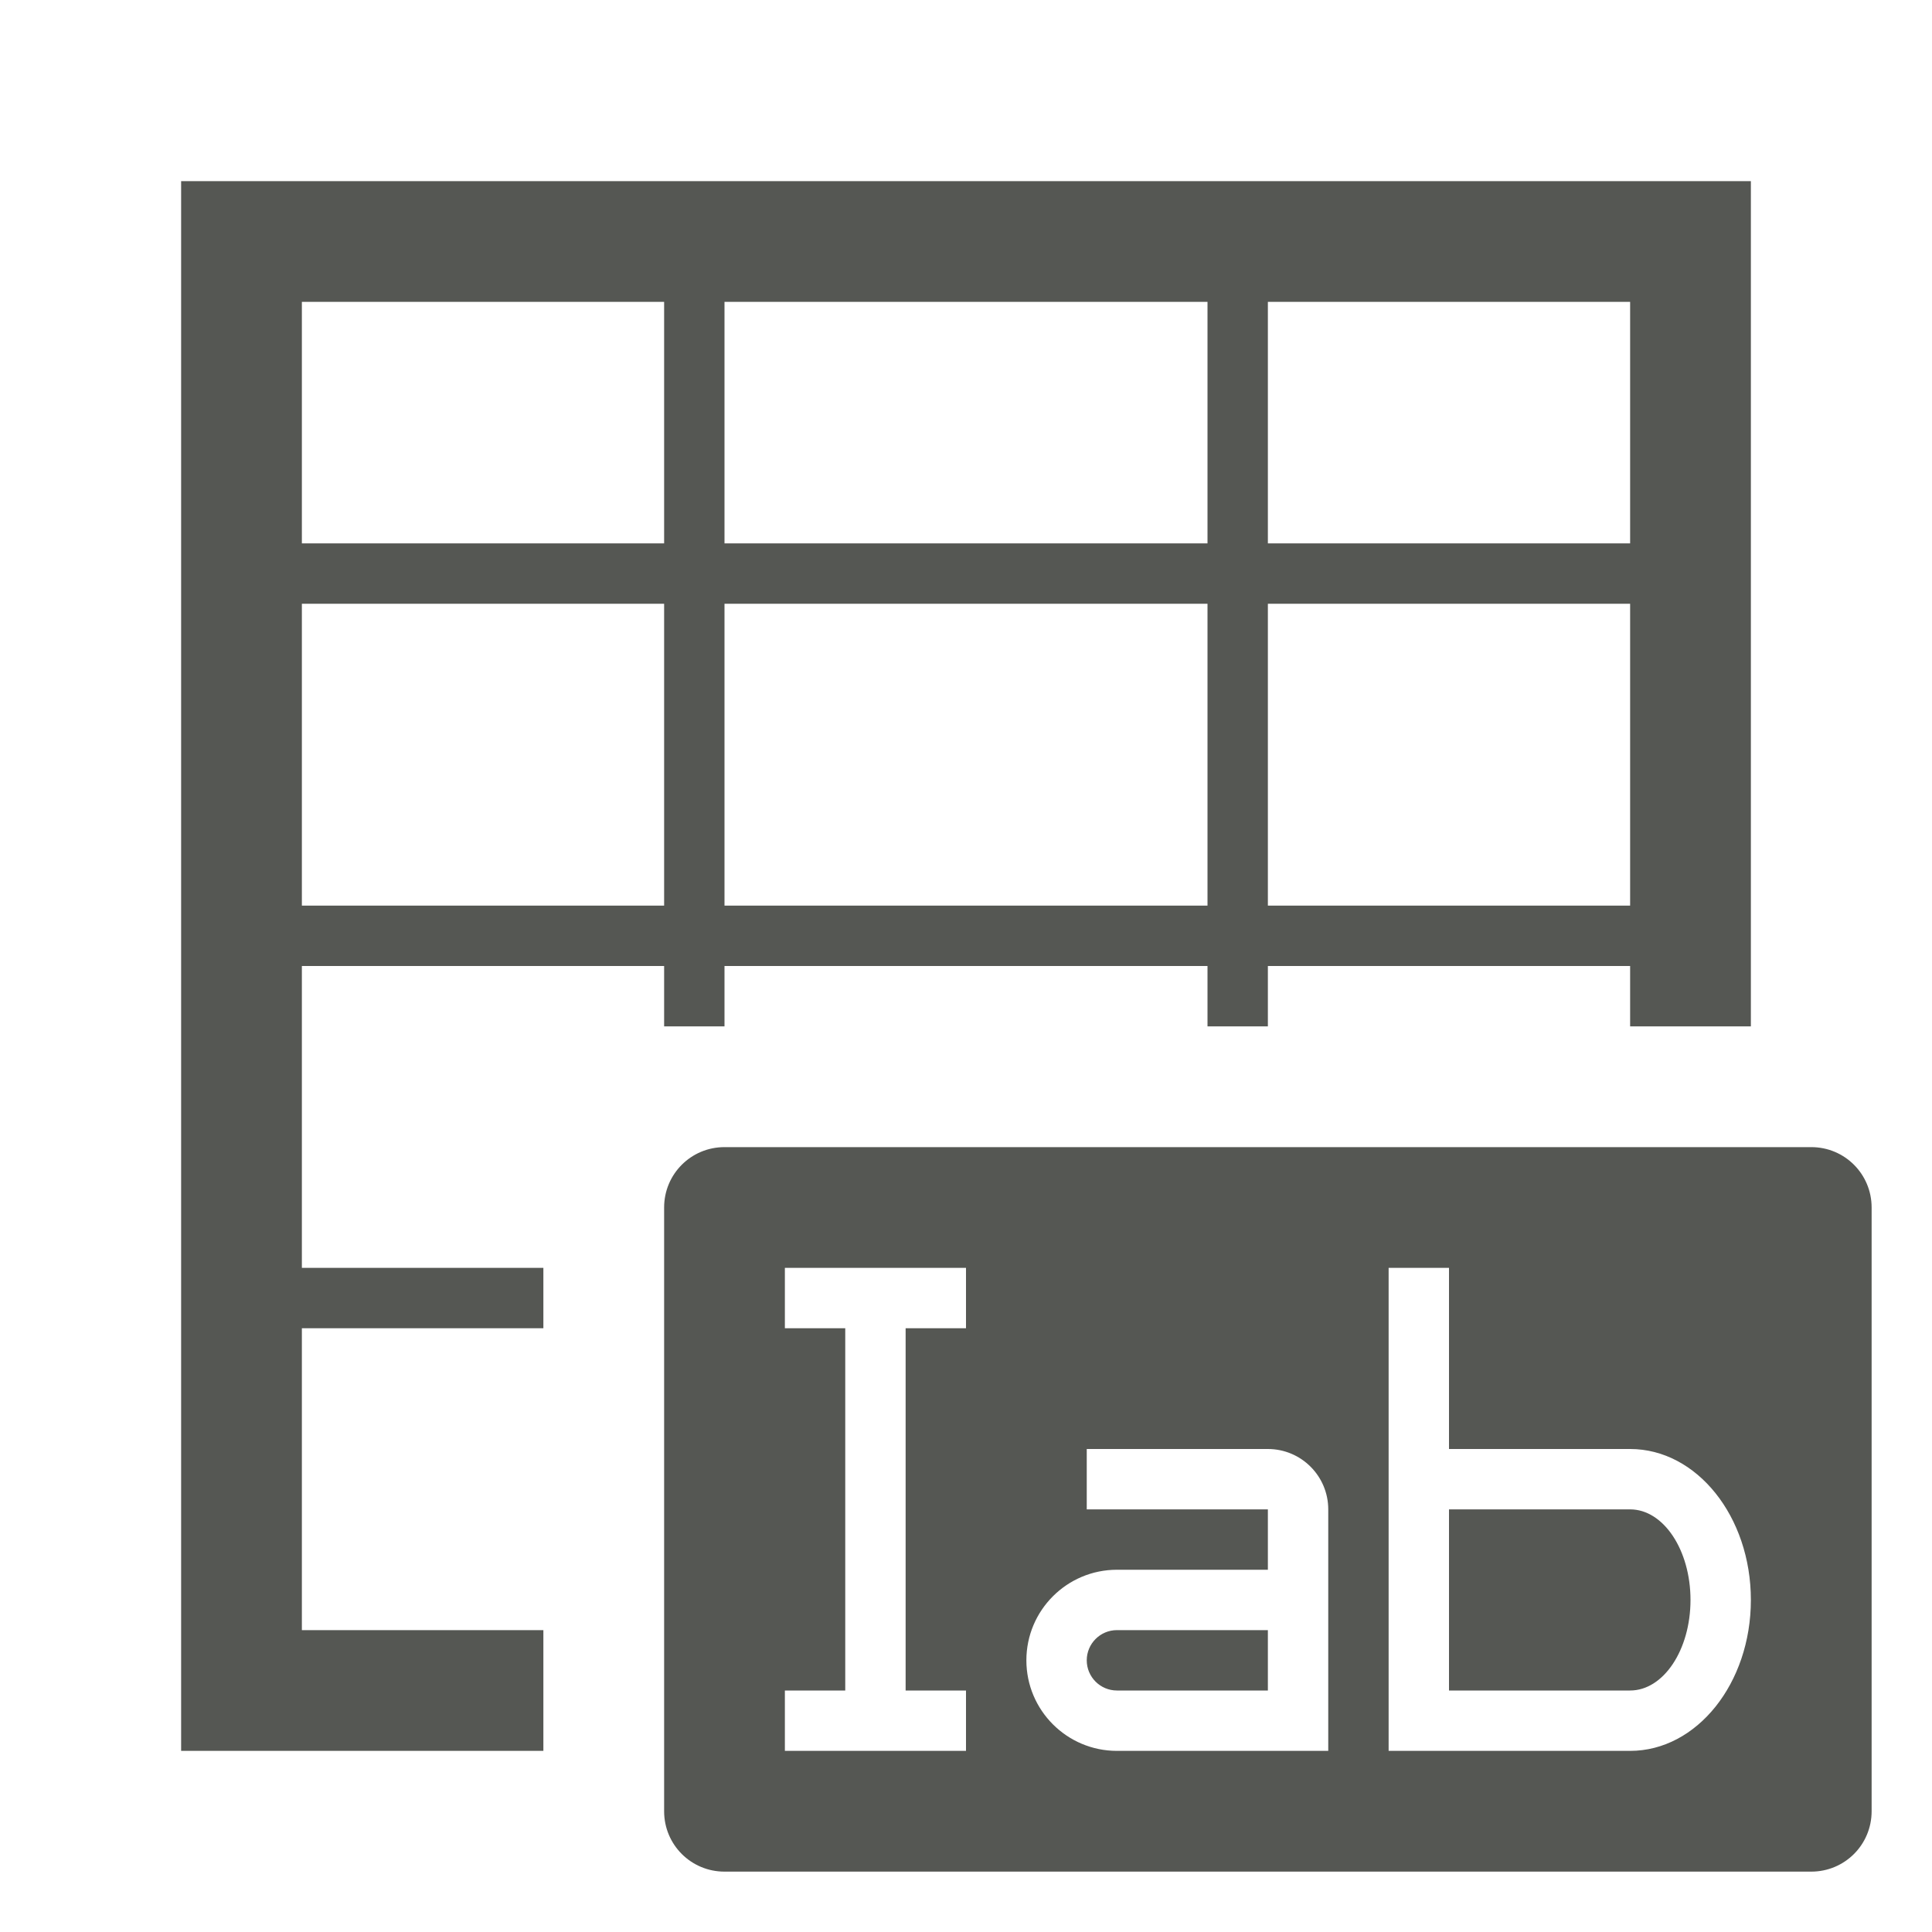
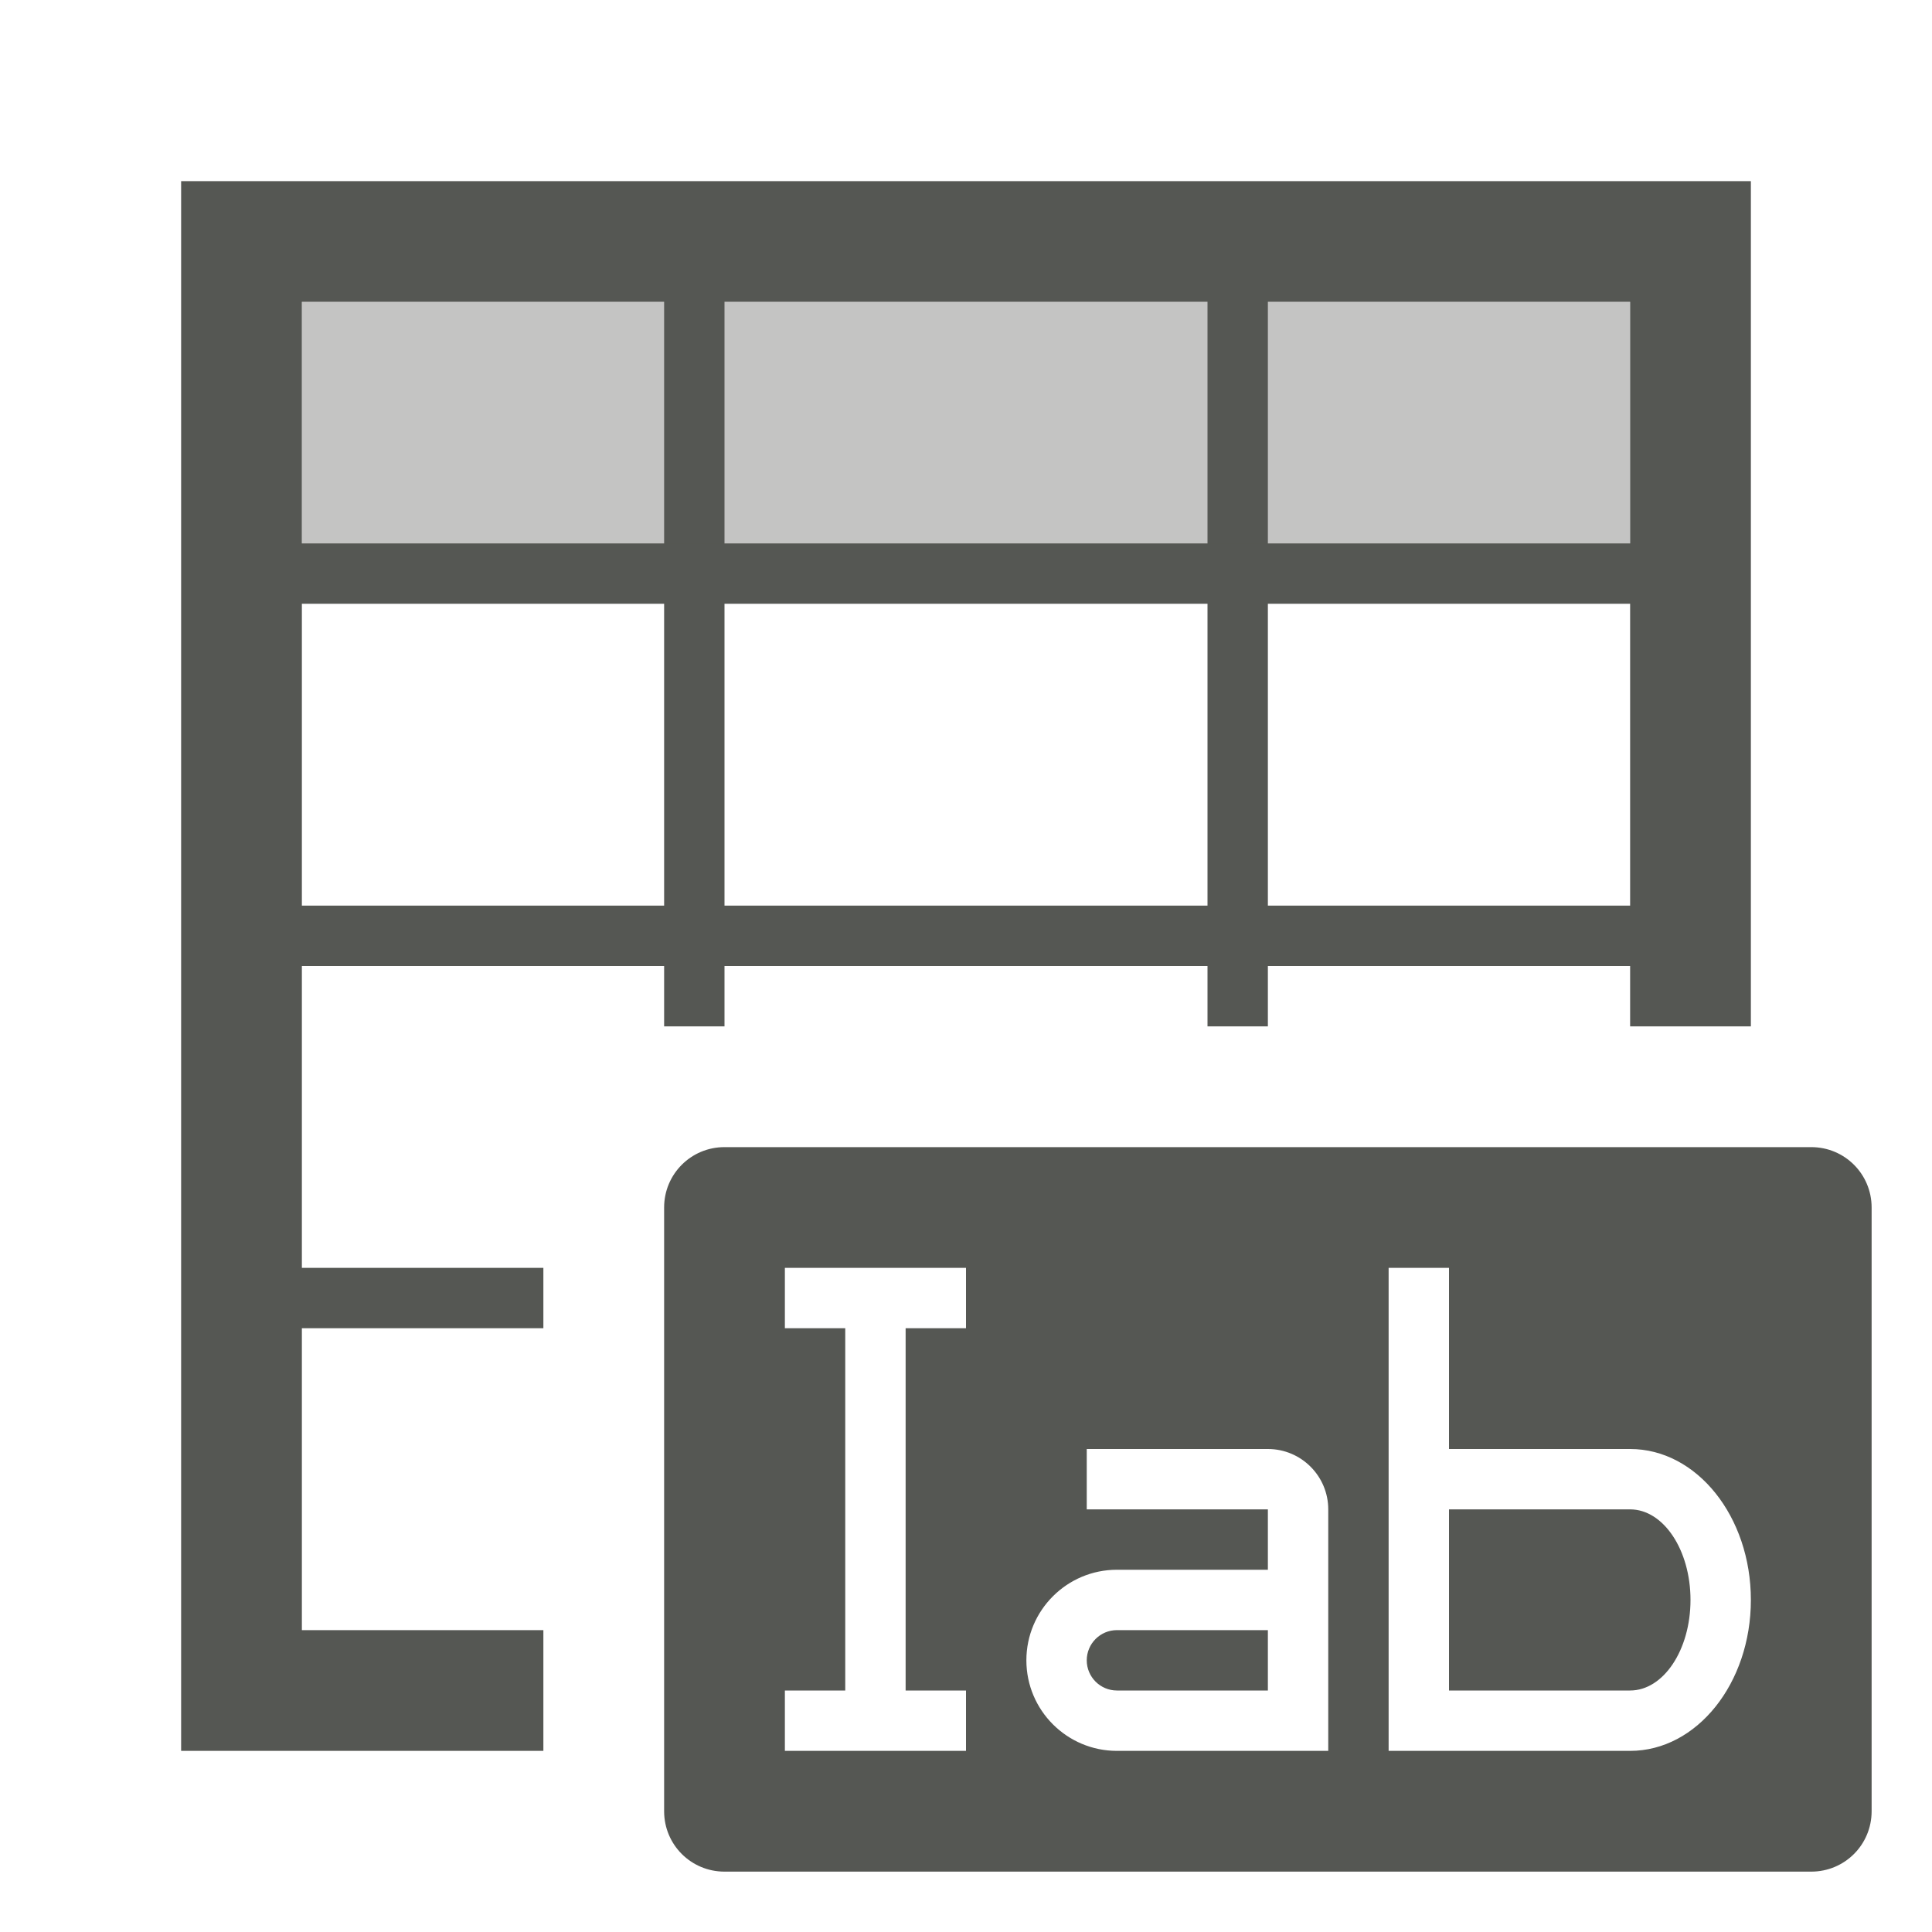
<svg xmlns="http://www.w3.org/2000/svg" viewBox="0 0 32 32">
-   <path d="m3 3v26h6v-2h-4v-5h4v-1h-4v-5h6v1h1v-1h8v1h1v-1h6v1h2v-14zm2 2h6v4h-6zm7 0h8v4h-8zm9 0h6v4h-6zm-16 5h6v5h-6zm7 0h8v5h-8zm9 0h6v5h-6zm-9 9c-.554 0-1 .446-1 1v10c0 .554.446 1 1 1h18c.554 0 1-.446 1-1v-10c0-.554-.446-1-1-1zm1 2h3v1h-1v6h1v1h-3v-1h1v-6h-1zm10 0h1v3h3c1.105 0 2 1.119 2 2.5s-.895 2.5-2 2.5h-3-1zm-5 3h3c.552 0 1 .448 1 1v4h-.5-3c-.828 0-1.5-.672-1.5-1.5s.672-1.5 1.5-1.5h2.5v-1h-3zm6 1v3h3c.552 0 1-.672 1-1.5s-.448-1.5-1-1.5zm-5.5 2c-.276 0-.5.224-.5.5s.224.5.5.5h2.5v-1z" fill="#555753" />
+   <g fill="#555753">
+     <path d="m3 3v26h6v-2h-4v-5h4v-1h-4v-5h6v1h1v-1h8v1h1v-1h6v1h2v-14zm2 2h6v4h-6zm7 0h8v4h-8zm9 0h6v4h-6zm-16 5h6v5h-6zm7 0h8v5h-8zm9 0h6v5h-6zm-9 9c-.554 0-1 .446-1 1v10c0 .554.446 1 1 1h18c.554 0 1-.446 1-1v-10c0-.554-.446-1-1-1zm1 2h3v1h-1v6h1v1h-3v-1h1v-6h-1zm10 0h1v3h3c1.105 0 2 1.119 2 2.5s-.895 2.5-2 2.5h-3-1zm-5 3h3c.552 0 1 .448 1 1v4h-.5-3c-.828 0-1.5-.672-1.5-1.5s.672-1.5 1.5-1.5h2.5v-1h-3zm6 1v3h3c.552 0 1-.672 1-1.5s-.448-1.5-1-1.5zm-5.5 2c-.276 0-.5.224-.5.5s.224.5.5.5h2.5v-1z" />
+     <path d="m5 5h22v4h-22z" opacity=".35" />
+   </g>
</svg>
